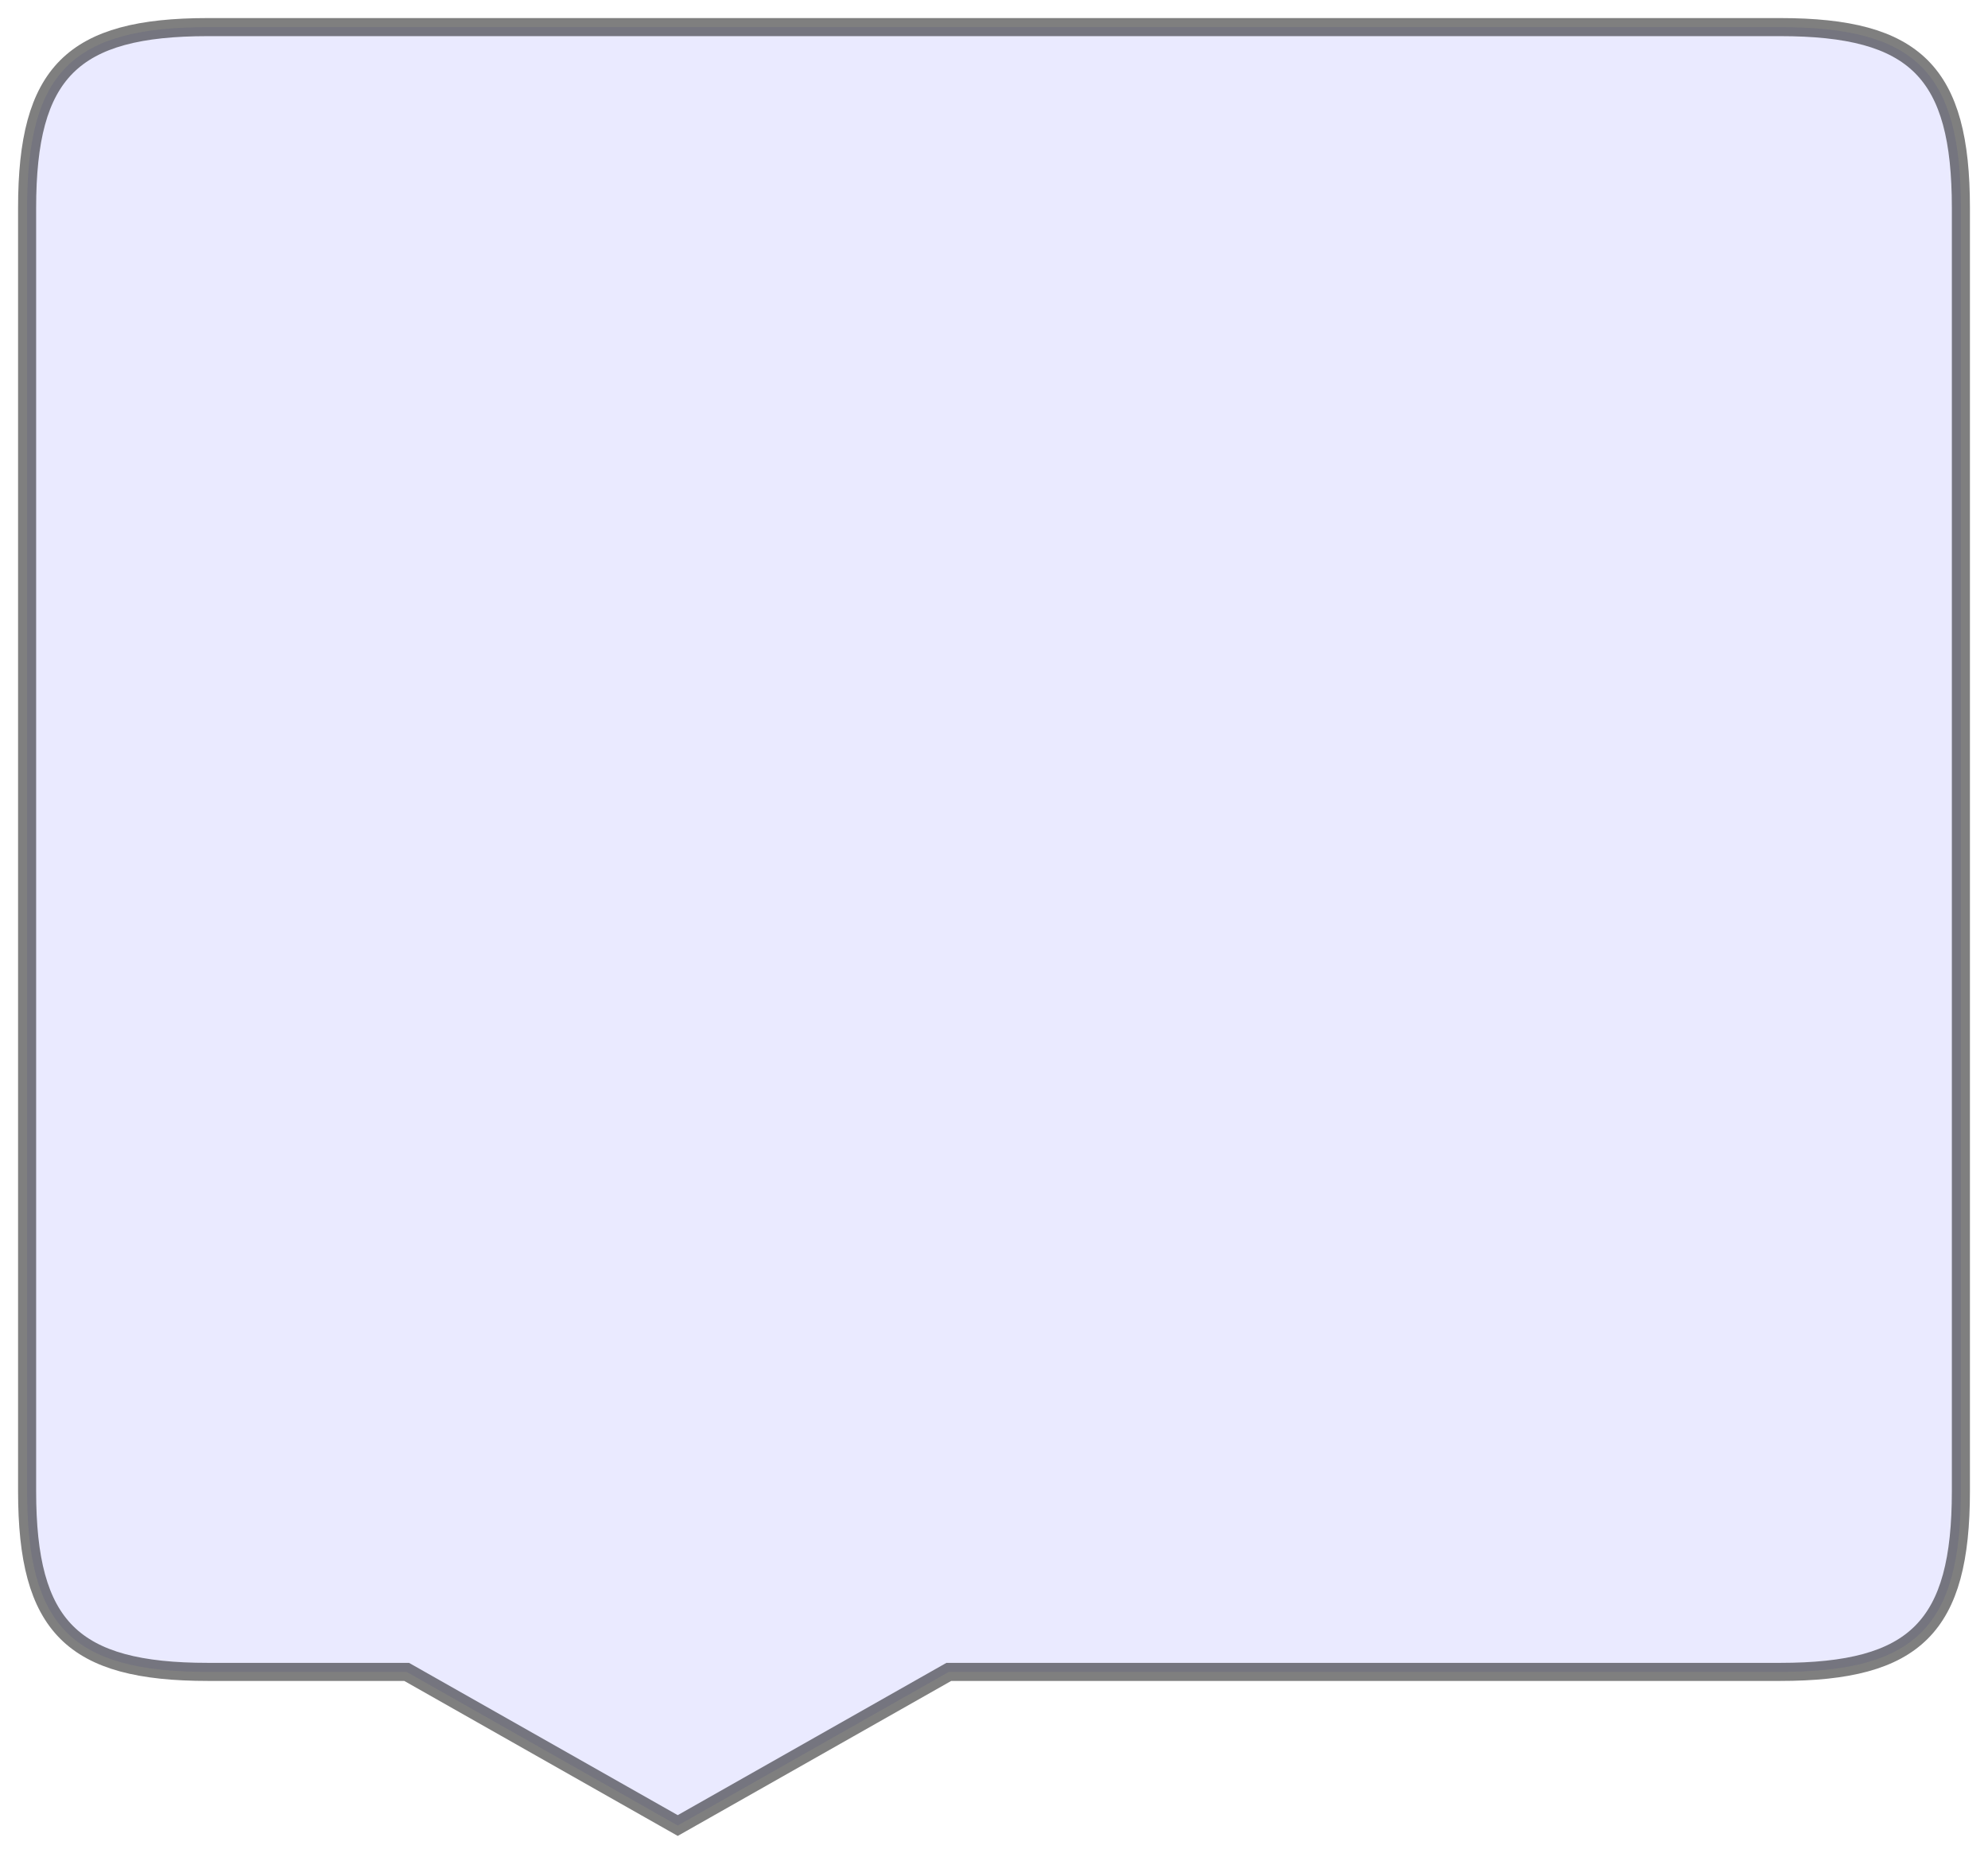
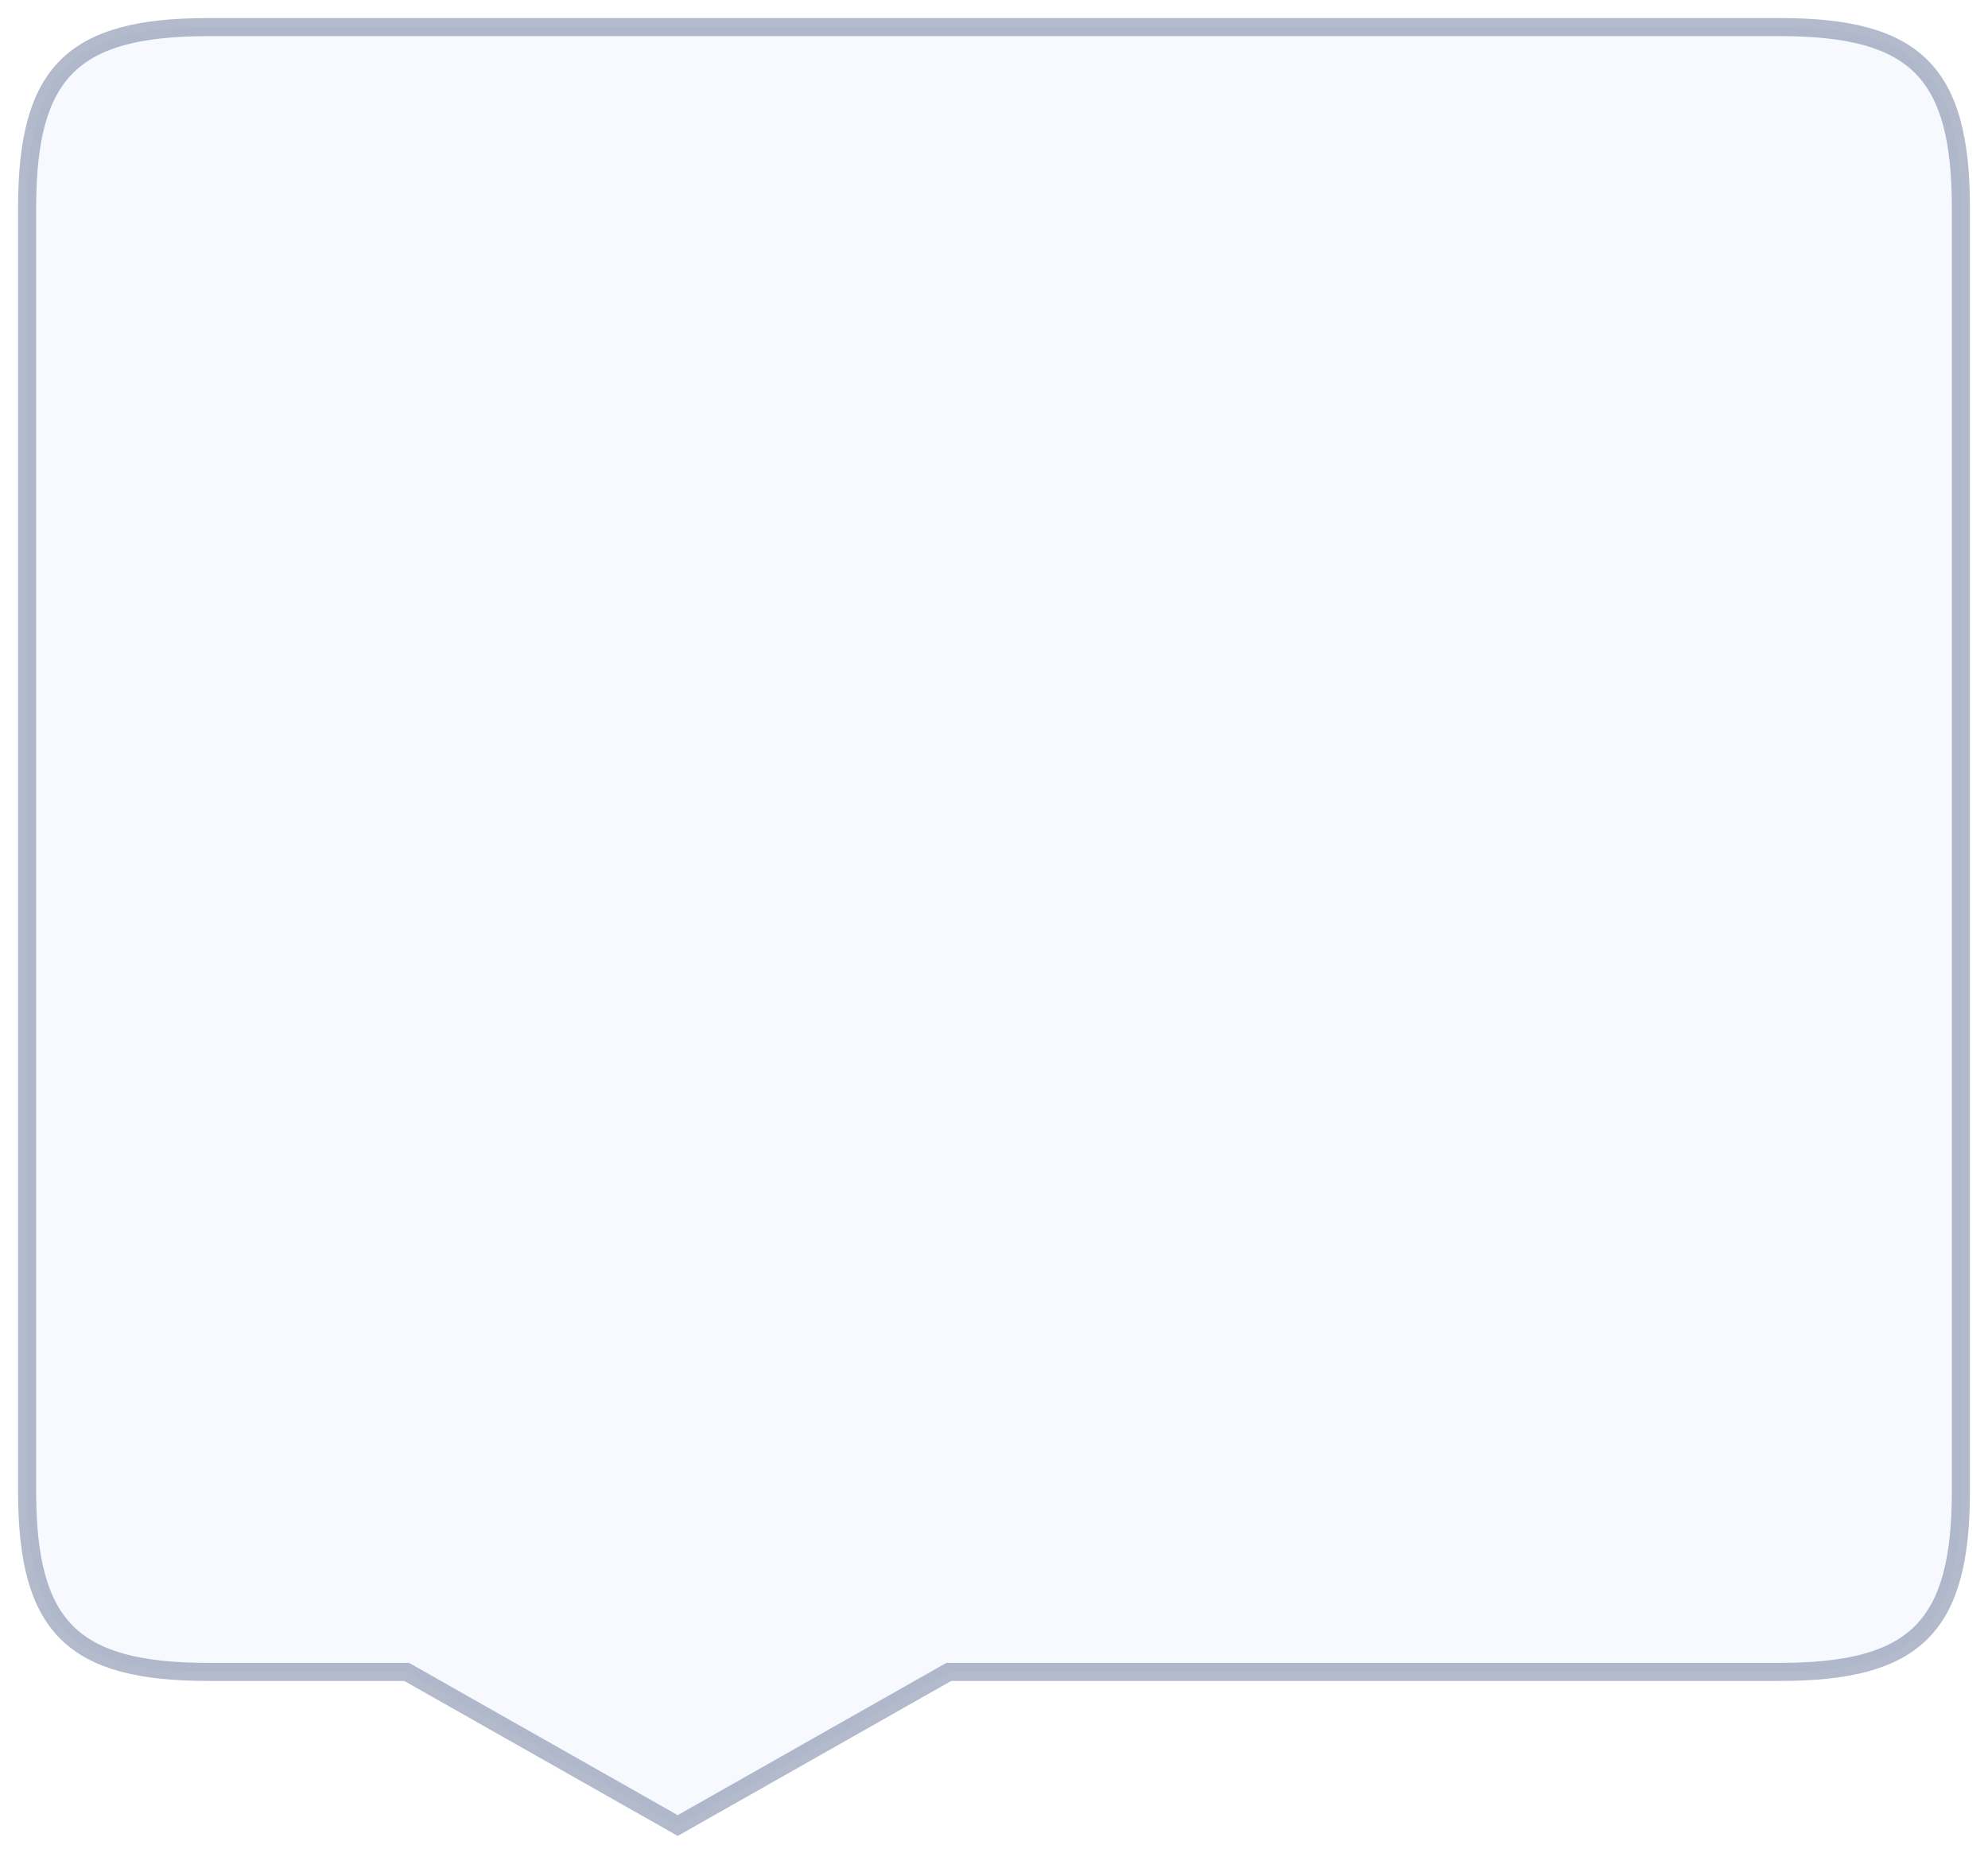
<svg xmlns="http://www.w3.org/2000/svg" id="svg_balao" width="220" height="205">
-   <path d="                 M 23,3                 C 8,3 3,8 3,23                 V 165                 C 3,180 8,185 23,185                 H 45                 L 75,202                 L 105,185                 H 197                 C 212,185 217,180 217,165                 V 23                 C 217,8 212,3 197,3                 H 23                  " fill="#CCCCFF" fill-opacity="0.4" stroke="#000000" stroke-width="2" stroke-opacity="0.5" />
+   <path d="                 M 23,3                 C 8,3 3,8 3,23                 V 165                 C 3,180 8,185 23,185                 H 45                 L 75,202                 L 105,185                 H 197                 C 212,185 217,180 217,165                 V 23                 C 217,8 212,3 197,3                 H 23                  " fill="#EEEEFF" fill-opacity="0.4" stroke="#667799" stroke-width="2" stroke-opacity="0.5" />
</svg>
